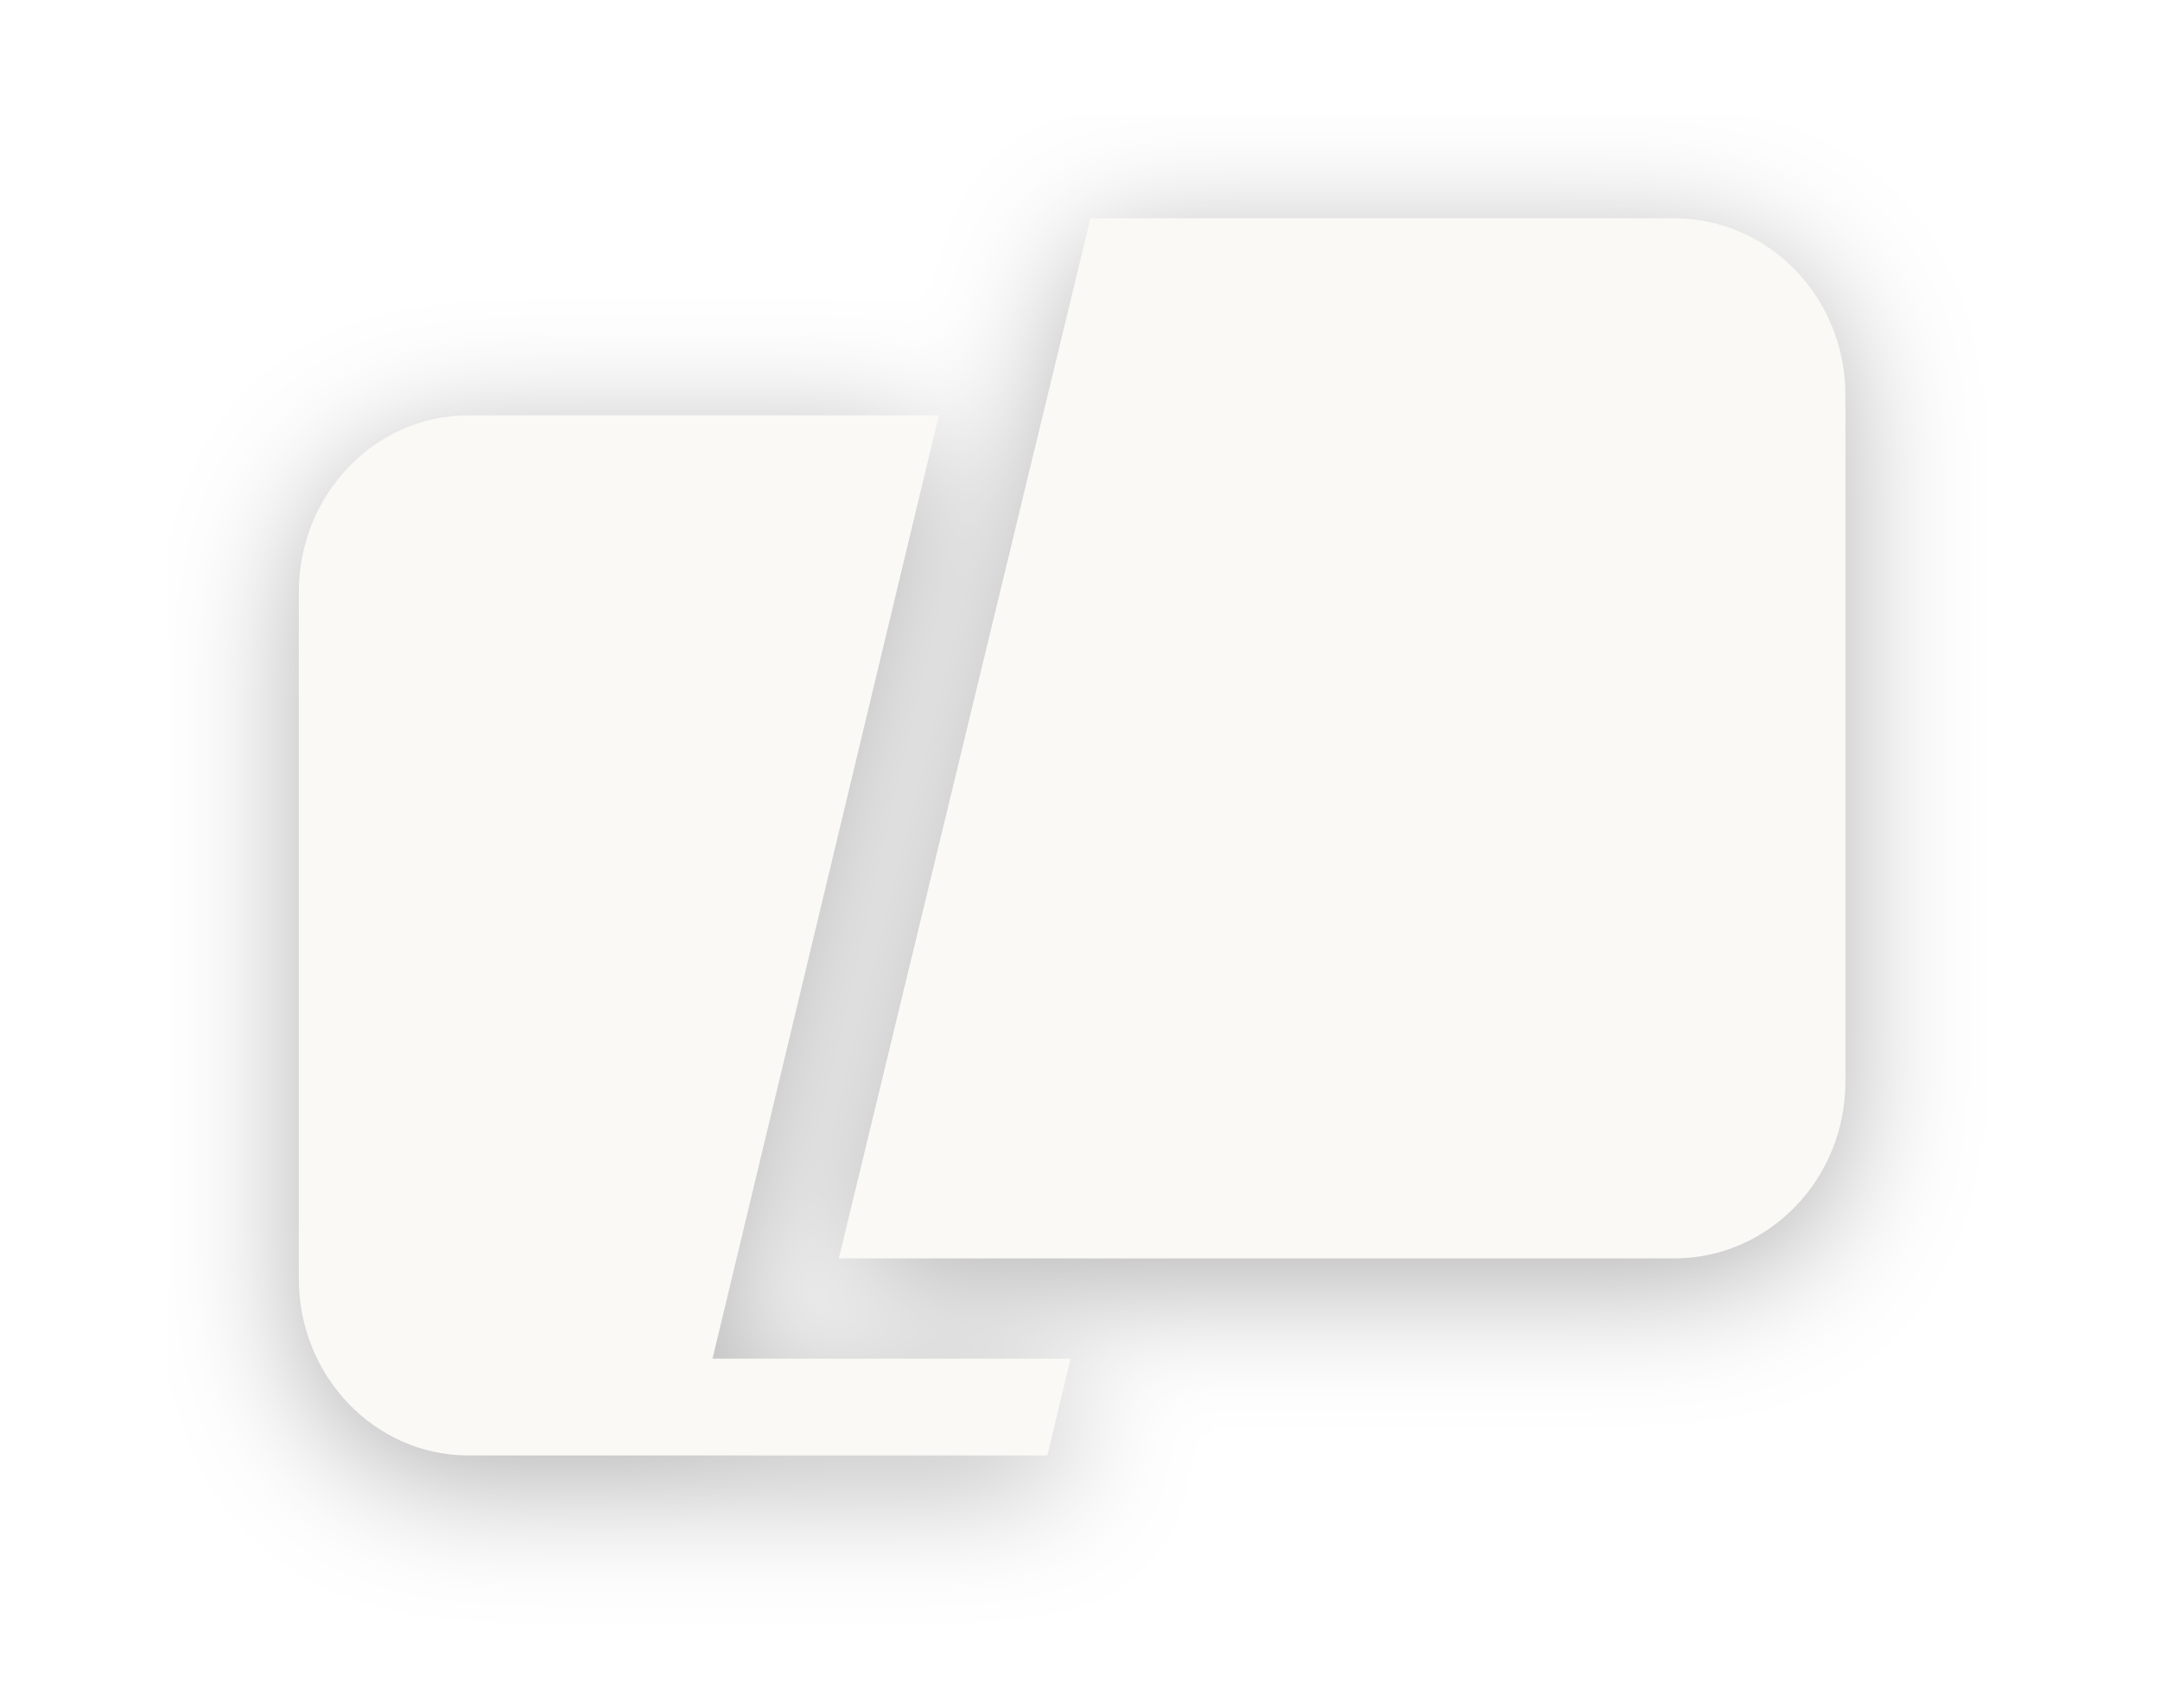
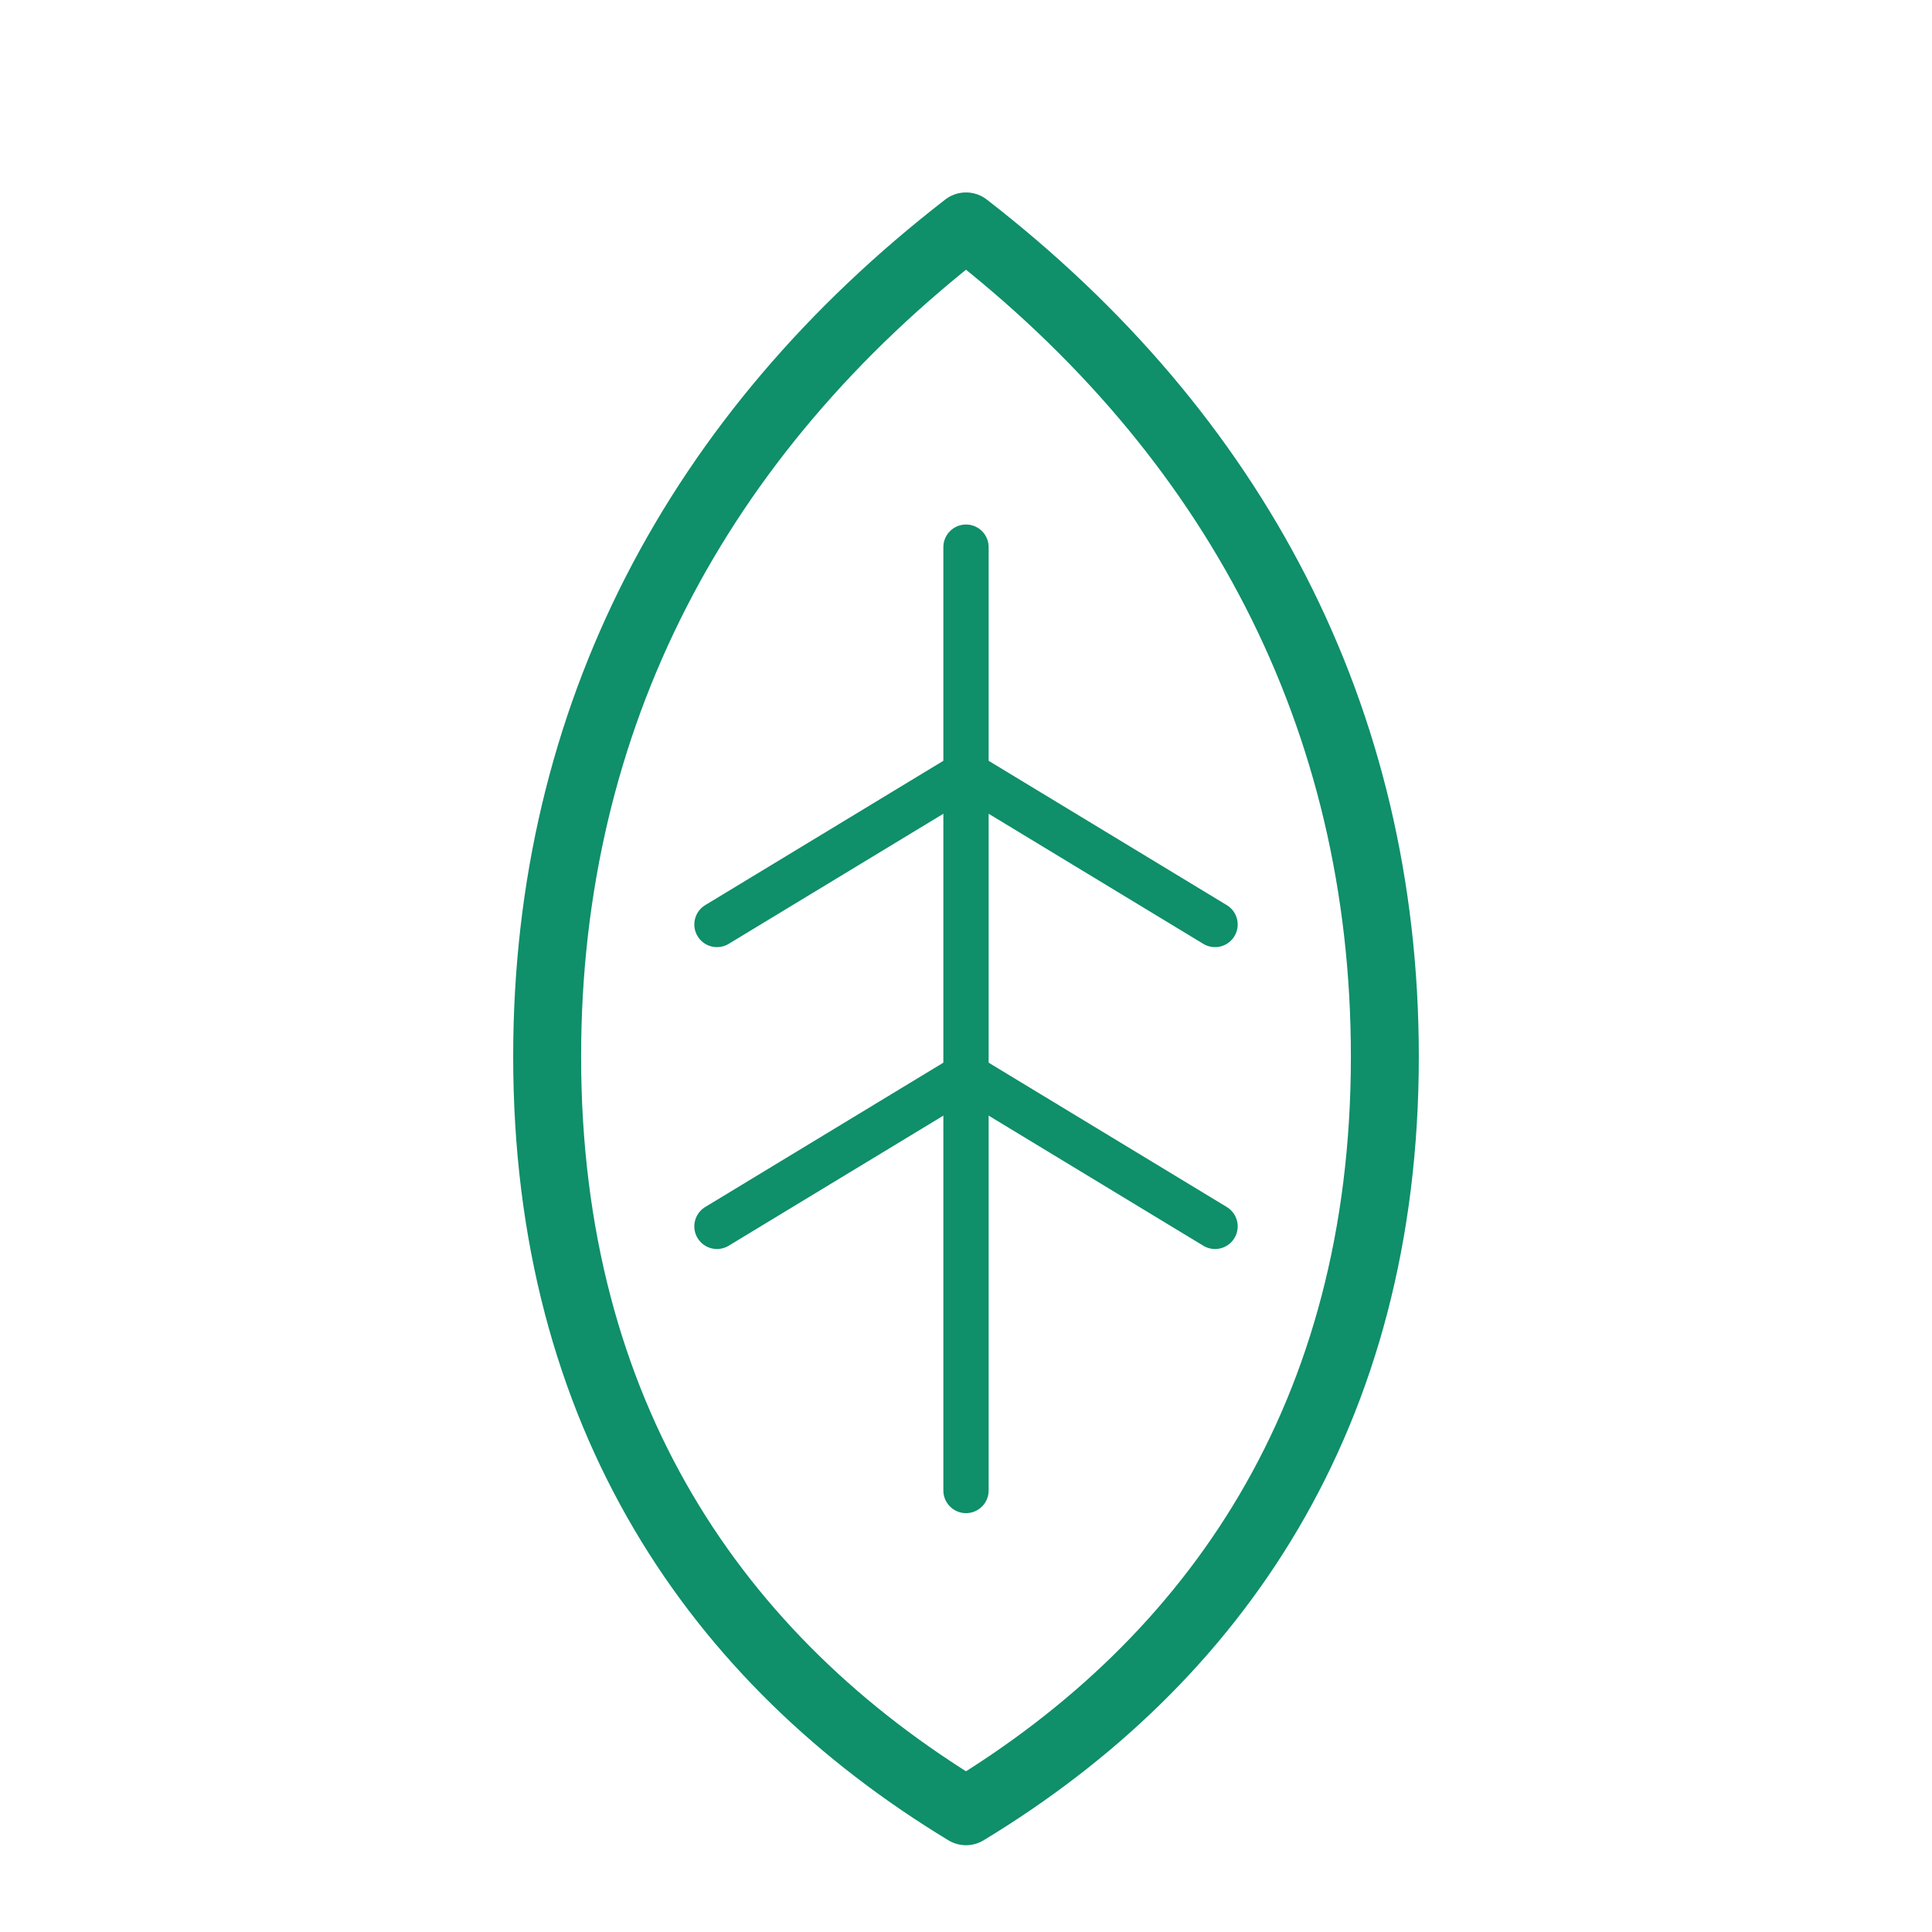
- <svg xmlns="http://www.w3.org/2000/svg" width="253" height="200" viewBox="0 0 253 200" fill="none">
-   <g filter="url(#filter0_d_10_1635)">
-     <path d="M127.725 25.57H196.111C207.181 25.57 216.155 34.843 216.155 46.282V126.695C216.155 138.134 207.181 147.407 196.111 147.407H98.249L127.725 25.57Z" fill="#FAF9F6" />
-     <path d="M109.963 48.652H54.873C43.898 48.652 35 57.925 35 69.364V149.777C35 161.216 43.898 170.489 54.873 170.489H122.676L125.395 159.154H83.456L109.963 48.652Z" fill="#FAF9F6" />
+ <svg xmlns="http://www.w3.org/2000/svg" viewBox="0 0 512 512">
+   <g fill="none" stroke="#0F8F6A" stroke-linecap="round" stroke-linejoin="round">
+     <path d="M256 60              C185 115,145 190,145 280              C145 375,190 440,256 480              C322 440,367 375,367 280              C367 190,327 115,256 60Z" stroke-width="18" />
+     <path d="M256 145 L256 395" stroke-width="12" />
+     <path d="M256 205 L190 245" stroke-width="12" />
+     <path d="M256 205 L322 245" stroke-width="12" />
+     <path d="M256 285 L190 325" stroke-width="12" />
+     <path d="M256 285 L322 325" stroke-width="12" />
  </g>
-   <defs>
-     <filter id="filter0_d_10_1635" x="19.784" y="13.398" width="213.567" height="178.914" filterUnits="userSpaceOnUse" color-interpolation-filters="sRGB">
-       <feFlood flood-opacity="0" result="BackgroundImageFix" />
-       <feColorMatrix in="SourceAlpha" type="matrix" values="0 0 0 0 0 0 0 0 0 0 0 0 0 0 0 0 0 0 127 0" result="hardAlpha" />
-       <feOffset dy="3.043" />
-       <feGaussianBlur stdDeviation="7.608" />
-       <feColorMatrix type="matrix" values="0 0 0 0 0 0 0 0 0 0 0 0 0 0 0 0 0 0 0.3 0" />
-       <feBlend mode="normal" in2="BackgroundImageFix" result="effect1_dropShadow_10_1635" />
-       <feBlend mode="normal" in="SourceGraphic" in2="effect1_dropShadow_10_1635" result="shape" />
-     </filter>
-   </defs>
</svg>
